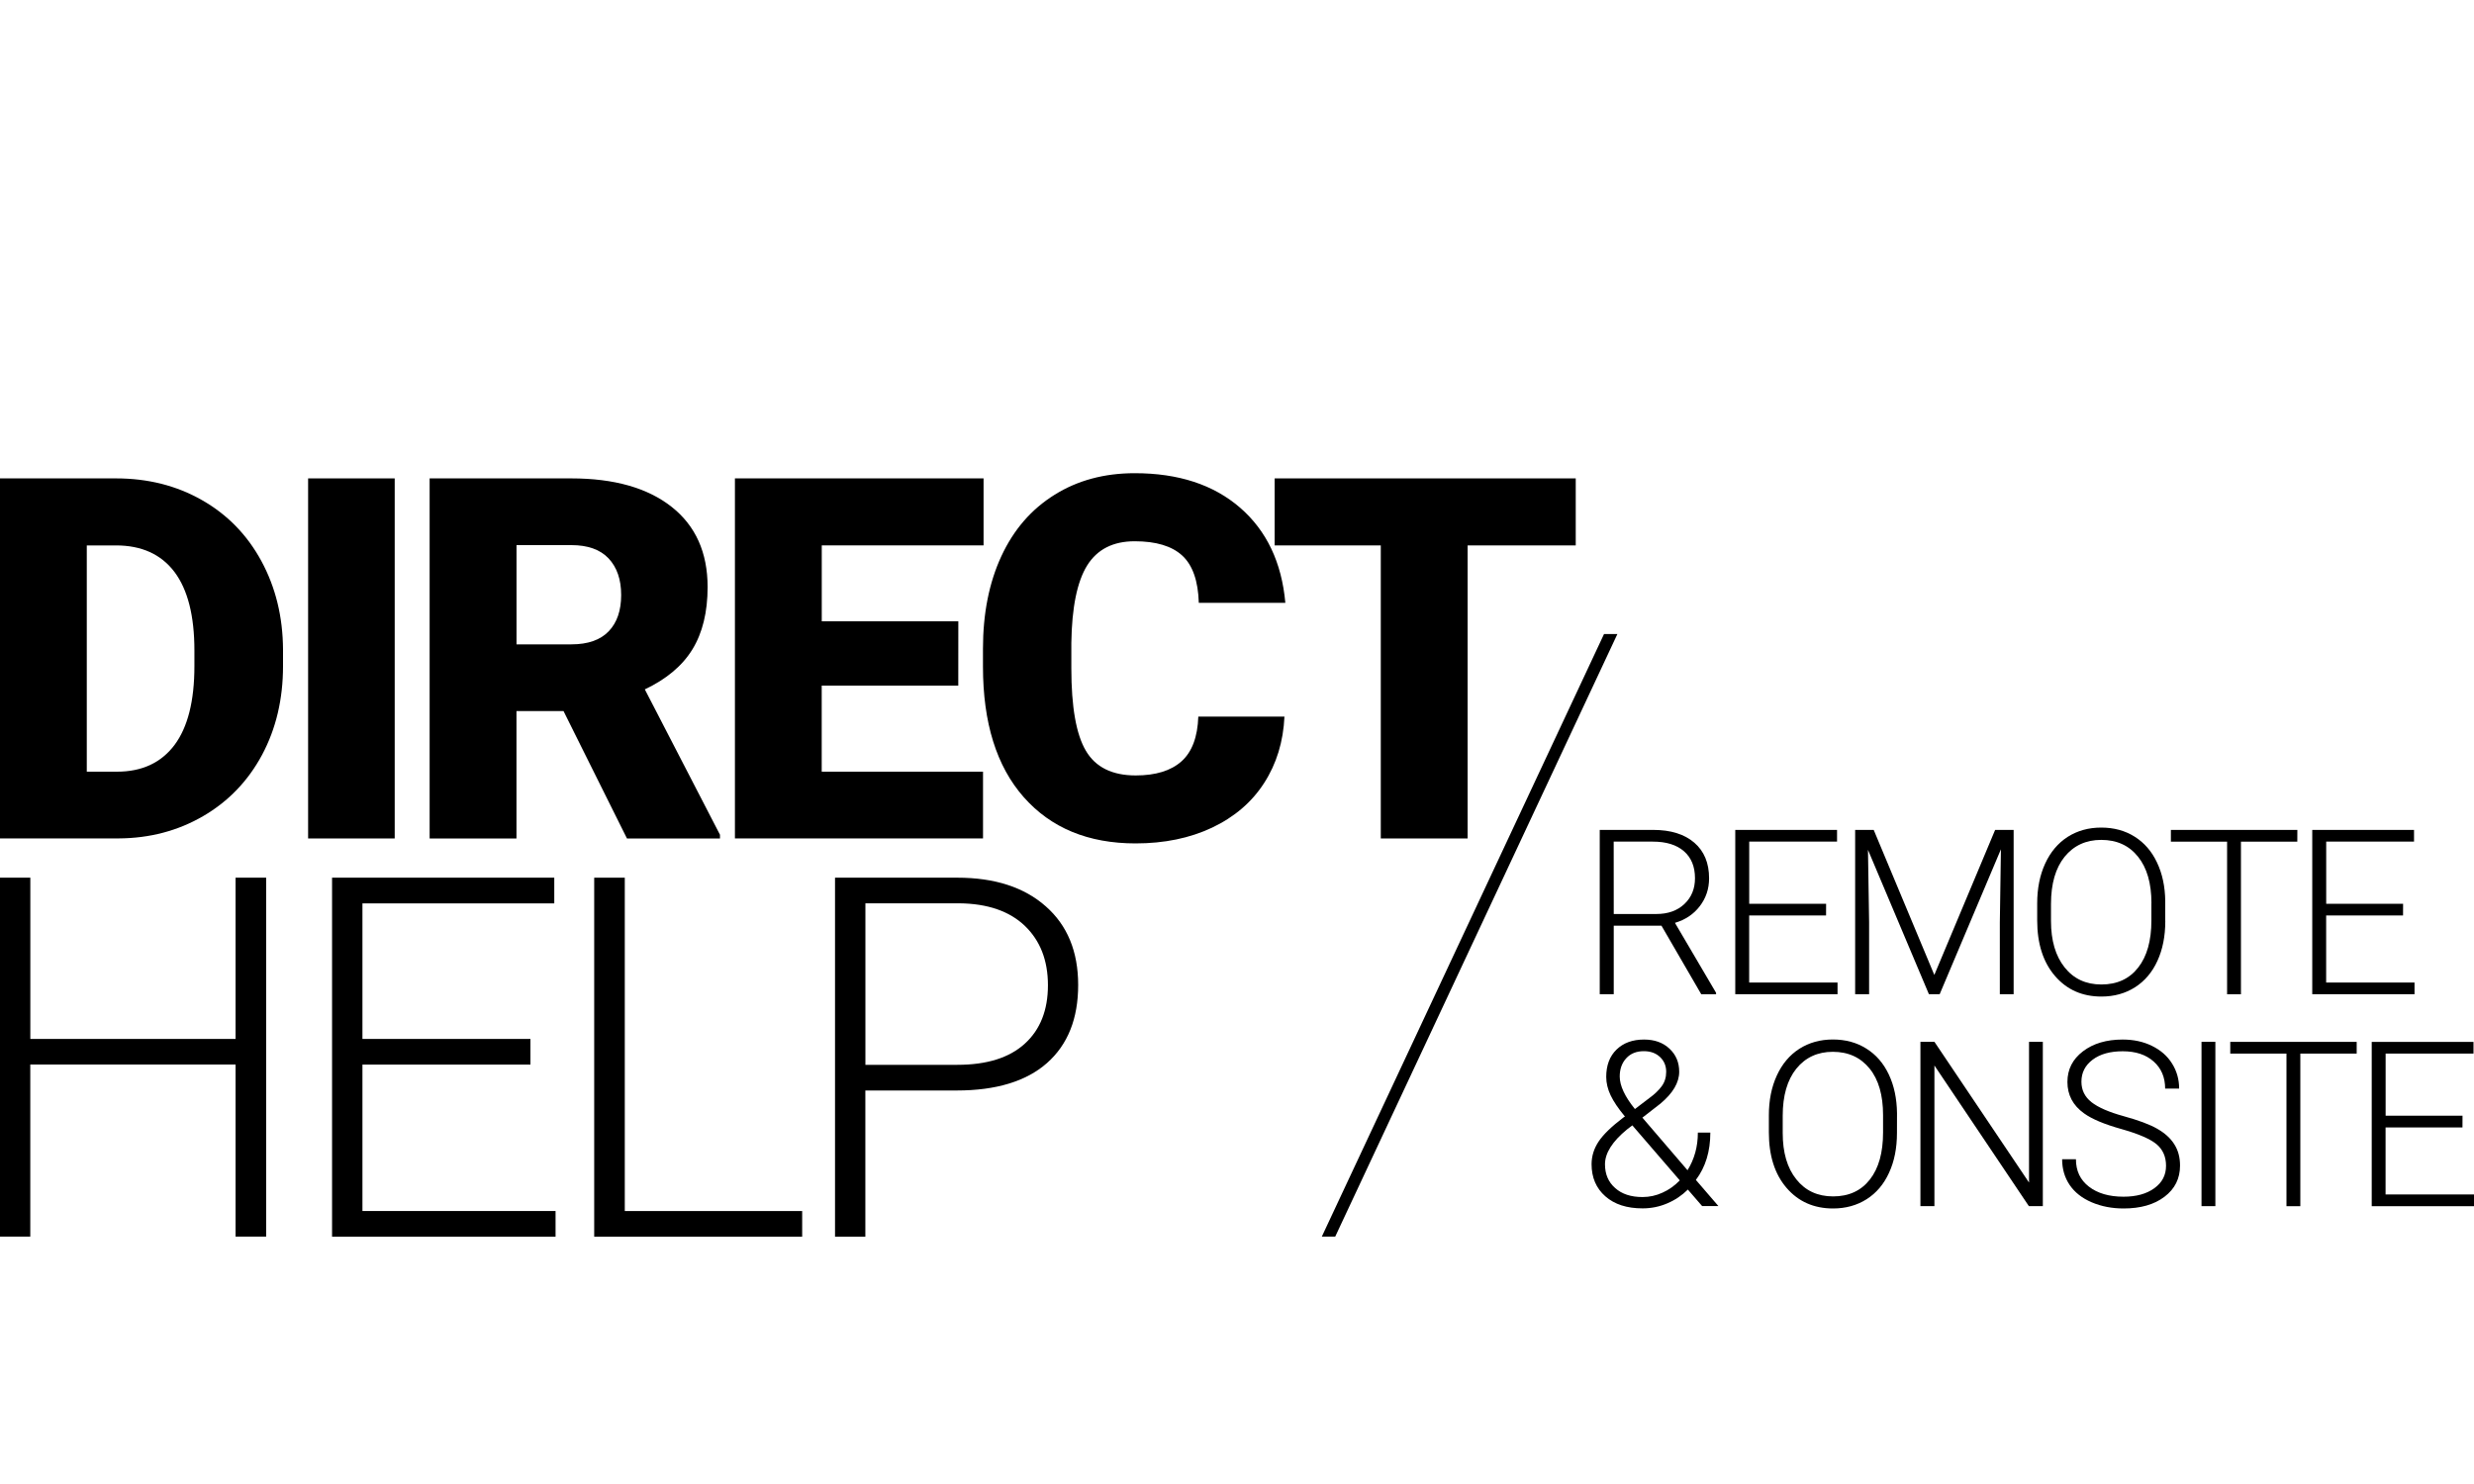
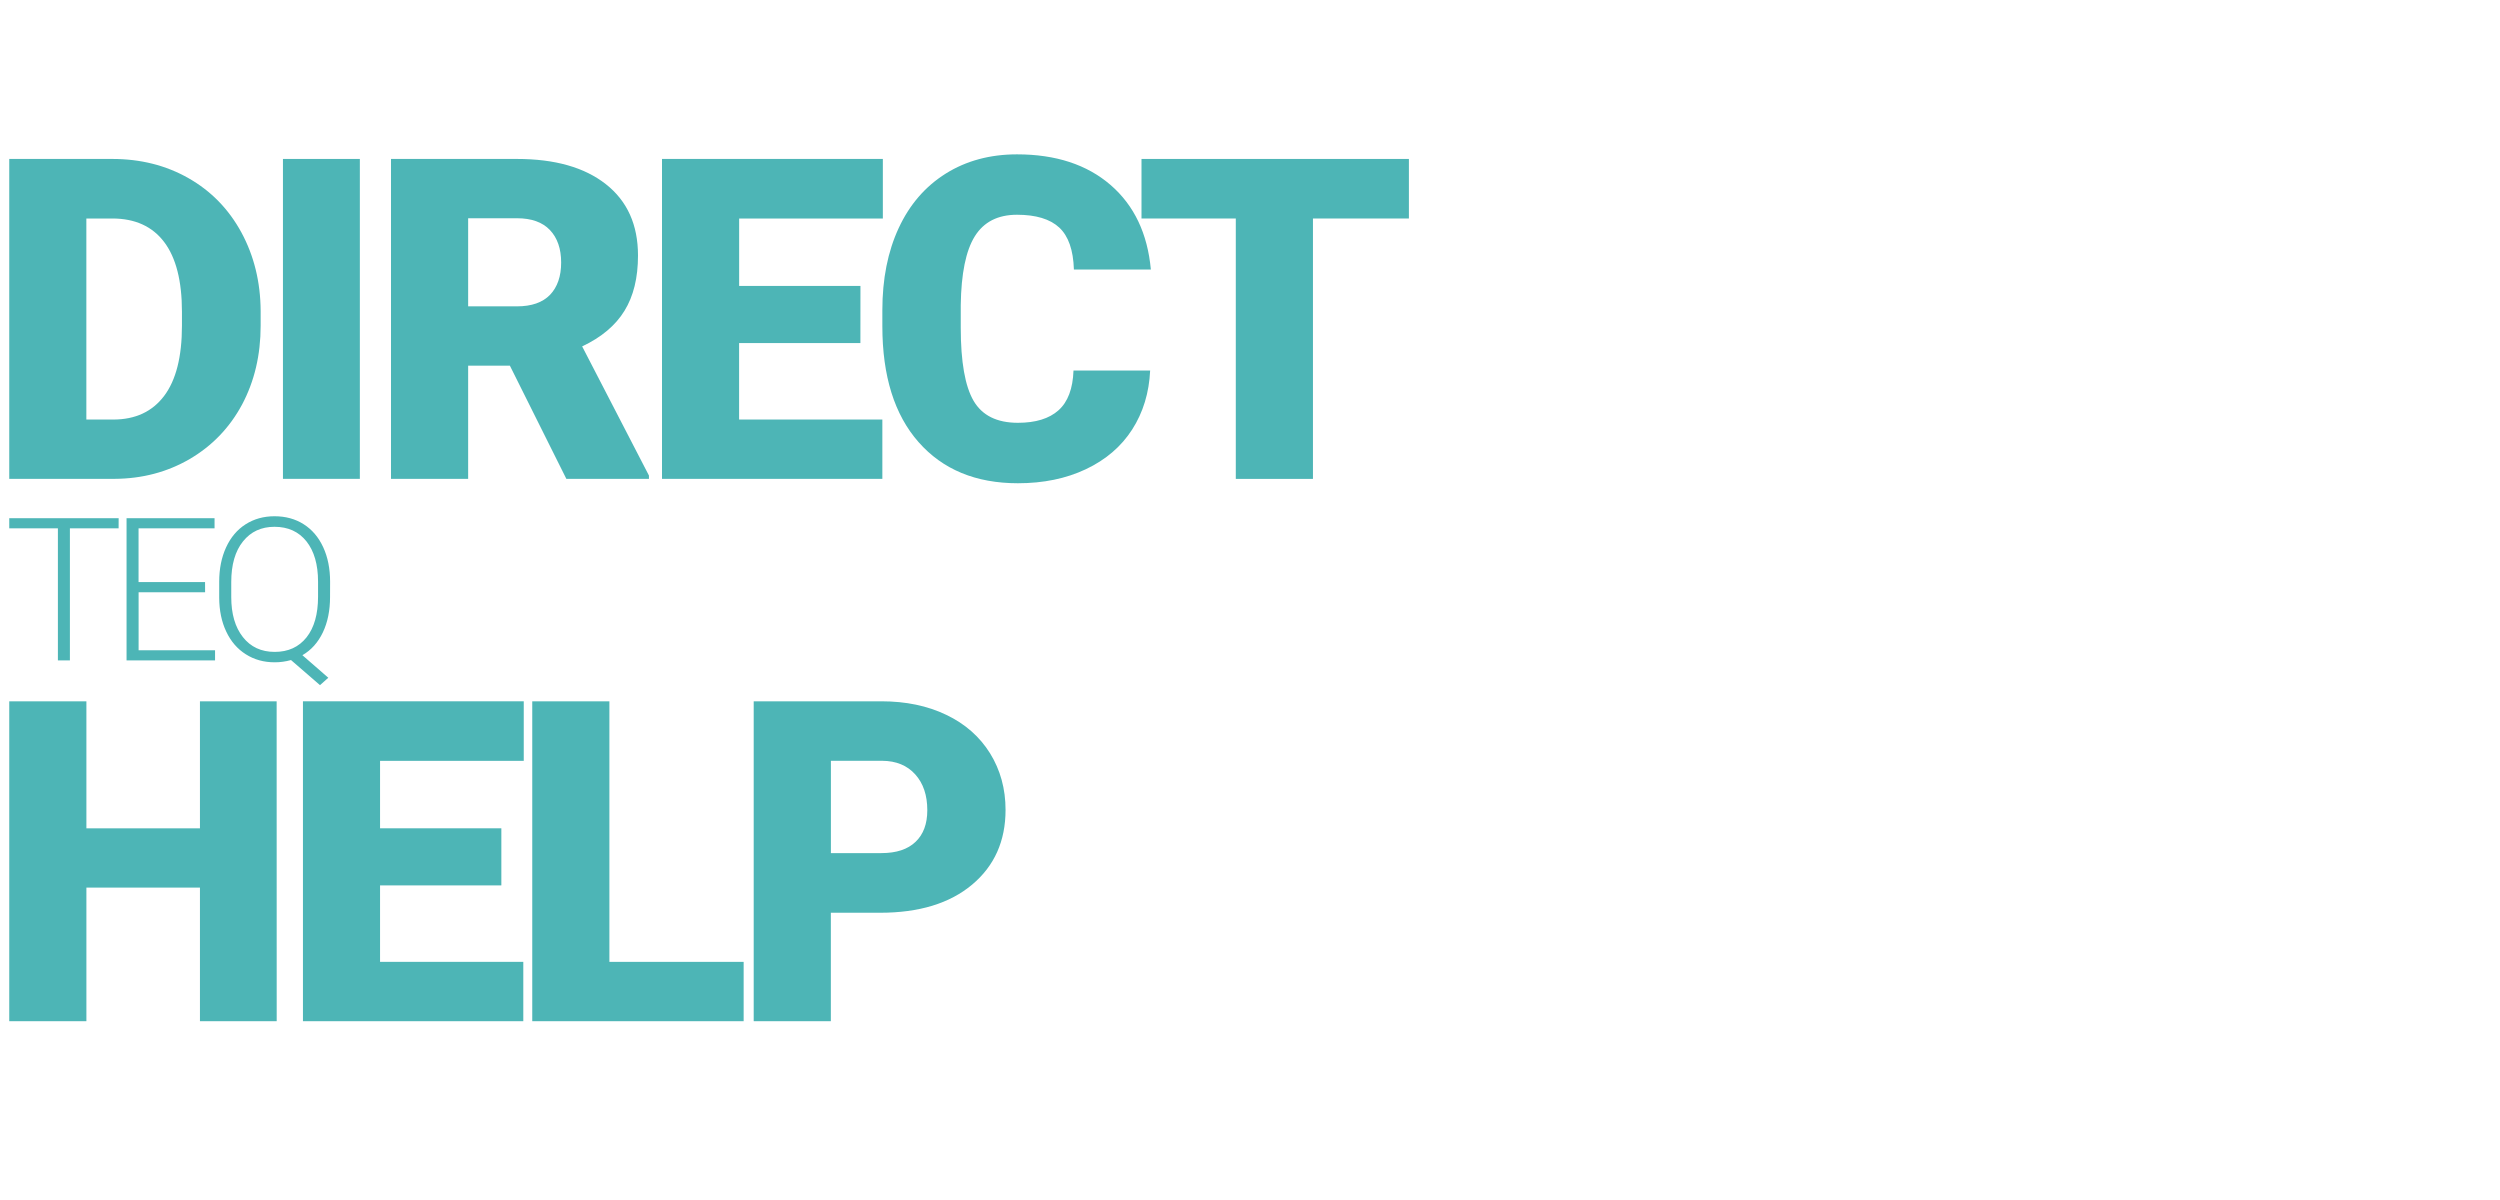
- <svg xmlns="http://www.w3.org/2000/svg" version="1.1" id="Layer_1" x="0px" y="0px" viewBox="0 0 50 30" style="enable-background:new 0 0 50 30;" xml:space="preserve">
+ <svg xmlns="http://www.w3.org/2000/svg" version="1.1" id="Layer_1" x="0px" y="0px" viewBox="0 0 50 24" style="enable-background:new 0 0 50 24;" xml:space="preserve">
+   <style type="text/css">
+ 	.st0{fill:#4DB5B6;}
+ </style>
  <g>
    <g>
-       <path d="M0,16.95V9.671h2.345c0.643,0,1.222,0.146,1.735,0.438c0.514,0.292,0.915,0.703,1.203,1.234    c0.288,0.532,0.433,1.127,0.437,1.787v0.335c0,0.667-0.141,1.265-0.422,1.792c-0.283,0.528-0.679,0.942-1.19,1.24    c-0.512,0.298-1.082,0.449-1.713,0.452C2.395,16.95,0,16.95,0,16.95z M1.754,11.026V15.6h0.61c0.504,0,0.89-0.179,1.161-0.537    c0.269-0.359,0.404-0.89,0.404-1.597v-0.315c0-0.704-0.135-1.233-0.404-1.59c-0.27-0.356-0.664-0.535-1.181-0.535    C2.344,11.026,1.754,11.026,1.754,11.026z" />
-       <path d="M7.977,16.95h-1.75V9.671h1.75V16.95z" />
-       <path d="M11.389,14.375h-0.951v2.575H8.683V9.671h2.864c0.862,0,1.538,0.191,2.025,0.574c0.486,0.383,0.729,0.924,0.729,1.623    c0,0.506-0.103,0.926-0.307,1.259c-0.204,0.333-0.525,0.602-0.962,0.809l1.519,2.939v0.075h-1.88L11.389,14.375z M10.439,13.026    h1.11c0.333,0,0.584-0.088,0.753-0.264c0.168-0.175,0.252-0.42,0.252-0.734s-0.086-0.561-0.255-0.74    c-0.17-0.179-0.42-0.268-0.75-0.268h-1.11V13.026L10.439,13.026L10.439,13.026z" />
-       <path d="M19.367,13.86h-2.76v1.74h3.26v1.349h-5.014V9.67h5.025v1.355h-3.27v1.535h2.76L19.367,13.86L19.367,13.86L19.367,13.86z" />
-       <path d="M25.959,14.486c-0.023,0.506-0.16,0.954-0.41,1.342c-0.25,0.389-0.601,0.689-1.052,0.903    c-0.451,0.213-0.967,0.319-1.547,0.319c-0.957,0-1.71-0.312-2.26-0.935s-0.824-1.504-0.824-2.64v-0.36    c0-0.713,0.124-1.337,0.372-1.872s0.605-0.948,1.074-1.24c0.466-0.292,1.007-0.437,1.62-0.437c0.884,0,1.593,0.232,2.13,0.697    c0.536,0.465,0.841,1.106,0.915,1.923h-1.749c-0.013-0.443-0.125-0.762-0.335-0.955s-0.531-0.289-0.961-0.289    c-0.437,0-0.757,0.163-0.961,0.49c-0.202,0.326-0.309,0.848-0.319,1.565v0.515c0,0.776,0.097,1.332,0.293,1.664    c0.195,0.333,0.531,0.5,1.008,0.5c0.402,0,0.712-0.095,0.925-0.285s0.326-0.492,0.34-0.905h1.744l0,0H25.959z" />
-       <path d="M31.846,11.026h-2.185v5.924h-1.755v-5.924h-2.145V9.671h6.085V11.026z" />
-     </g>
-     <g>
-       <path d="M5.379,24.999H4.761V21.52H0.612v3.479H0v-7.257h0.613v3.26h4.148v-3.26h0.618C5.379,17.742,5.379,24.999,5.379,24.999z" />
-       <path d="M10.72,21.521H7.325v2.96h3.903V25H6.711v-7.257h4.491v0.519H7.325v2.741h3.395C10.72,21.004,10.72,21.521,10.72,21.521z" />
-       <path d="M12.627,24.482h3.585V25h-4.203v-7.257h0.618V24.482z" />
-       <path d="M17.489,22.044V25h-0.613v-7.257h2.472c0.754,0,1.351,0.193,1.787,0.579c0.437,0.384,0.655,0.915,0.655,1.59    c0,0.681-0.21,1.206-0.63,1.578c-0.42,0.37-1.03,0.555-1.826,0.555H17.49v-0.001H17.489z M17.489,21.526h1.86    c0.595,0,1.049-0.142,1.361-0.426c0.312-0.283,0.469-0.676,0.469-1.183c0-0.502-0.156-0.901-0.466-1.2    c-0.311-0.297-0.753-0.45-1.324-0.456H17.49v3.264h-0.001V21.526z" />
+       <g>
+         <path class="st0" d="M0.185,9.577V3.179h2.061c0.565,0,1.074,0.128,1.525,0.385s0.803,0.618,1.057,1.085     C5.081,5.117,5.21,5.64,5.213,6.22v0.294c0,0.586-0.124,1.111-0.371,1.576C4.593,8.554,4.244,8.917,3.795,9.18     C3.345,9.442,2.844,9.574,2.29,9.577H0.185z M1.727,4.37v4.021h0.536c0.442,0,0.782-0.157,1.02-0.473     C3.52,7.604,3.639,7.135,3.639,6.514V6.237c0-0.618-0.119-1.084-0.356-1.397S2.7,4.37,2.246,4.37H1.727z" />
+         <path class="st0" d="M7.197,9.577H5.659V3.179h1.538V9.577z" />
+         <path class="st0" d="M10.198,7.314H9.363v2.263H7.82V3.179h2.518c0.759,0,1.352,0.168,1.78,0.505s0.642,0.812,0.642,1.427     c0,0.445-0.09,0.813-0.271,1.106c-0.18,0.293-0.462,0.53-0.846,0.711l1.336,2.583v0.066h-1.652L10.198,7.314z M9.363,6.127h0.976     c0.293,0,0.513-0.077,0.662-0.231c0.147-0.154,0.222-0.369,0.222-0.645s-0.075-0.493-0.224-0.65s-0.369-0.236-0.659-0.236H9.363     L9.363,6.127L9.363,6.127z" />
+         <path class="st0" d="M17.208,6.861h-2.426V8.39h2.865v1.187H13.24V3.179h4.417V4.37h-2.874v1.349h2.426L17.208,6.861     L17.208,6.861z" />
+         <path class="st0" d="M23.003,7.411c-0.021,0.445-0.141,0.839-0.36,1.18s-0.528,0.605-0.925,0.793     c-0.397,0.188-0.851,0.281-1.36,0.281c-0.841,0-1.503-0.274-1.986-0.822s-0.725-1.321-0.725-2.32V6.207     c0-0.627,0.108-1.175,0.327-1.646c0.218-0.47,0.532-0.833,0.942-1.09c0.41-0.256,0.885-0.384,1.424-0.384     c0.776,0,1.4,0.205,1.872,0.613c0.472,0.409,0.739,0.972,0.805,1.69h-1.539c-0.012-0.39-0.11-0.67-0.294-0.84     s-0.466-0.255-0.844-0.255c-0.384,0-0.665,0.144-0.844,0.431s-0.272,0.746-0.281,1.375v0.453c0,0.683,0.086,1.17,0.257,1.463     c0.172,0.293,0.467,0.439,0.886,0.439c0.354,0,0.625-0.083,0.812-0.25s0.287-0.432,0.3-0.795     C21.47,7.411,23.003,7.411,23.003,7.411z" />
+         <path class="st0" d="M28.179,4.37h-1.92v5.208h-1.543V4.37H22.83V3.179h5.348V4.37z" />
+       </g>
    </g>
    <g>
      <g>
-         <path d="M32.84,22.571c-0.133-0.16-0.229-0.302-0.289-0.428c-0.059-0.125-0.089-0.249-0.089-0.373     c0-0.232,0.069-0.417,0.208-0.552s0.324-0.203,0.556-0.203c0.212,0,0.383,0.061,0.514,0.184c0.131,0.122,0.197,0.278,0.197,0.466     c0,0.22-0.127,0.435-0.38,0.646l-0.364,0.283l0.912,1.063c0.139-0.223,0.209-0.477,0.209-0.761h0.252     c0,0.378-0.096,0.697-0.292,0.957l0.455,0.528H34.4l-0.288-0.333c-0.12,0.118-0.258,0.212-0.417,0.279     c-0.156,0.067-0.323,0.101-0.498,0.101c-0.316,0-0.567-0.08-0.753-0.244c-0.184-0.162-0.278-0.378-0.278-0.649     c0-0.161,0.047-0.314,0.142-0.458c0.095-0.143,0.263-0.305,0.5-0.485L32.84,22.571z M33.196,24.199     c0.139,0,0.273-0.029,0.402-0.088c0.131-0.058,0.248-0.142,0.351-0.249l-0.929-1.077l-0.03-0.035l-0.105,0.08     c-0.298,0.244-0.448,0.479-0.448,0.707c0,0.199,0.068,0.36,0.206,0.48C32.778,24.139,32.963,24.199,33.196,24.199z      M32.735,21.762c0,0.185,0.103,0.406,0.307,0.658l0.299-0.228c0.097-0.07,0.178-0.147,0.24-0.23     c0.063-0.084,0.093-0.182,0.093-0.295c0-0.118-0.04-0.218-0.123-0.297s-0.192-0.12-0.328-0.12c-0.15,0-0.268,0.047-0.356,0.143     C32.779,21.488,32.735,21.612,32.735,21.762z" />
-         <path d="M38.338,22.903c0,0.306-0.053,0.574-0.16,0.805c-0.105,0.231-0.256,0.409-0.452,0.534     c-0.197,0.125-0.423,0.188-0.679,0.188c-0.388,0-0.702-0.139-0.941-0.417s-0.357-0.652-0.357-1.124v-0.343     c0-0.303,0.054-0.571,0.161-0.804c0.107-0.233,0.258-0.413,0.455-0.54c0.197-0.125,0.422-0.188,0.678-0.188     s0.481,0.061,0.676,0.184c0.197,0.123,0.347,0.297,0.454,0.523c0.107,0.225,0.162,0.486,0.166,0.782     C38.338,22.504,38.338,22.903,38.338,22.903z M38.057,22.542c0-0.4-0.089-0.714-0.271-0.939s-0.429-0.34-0.744-0.34     c-0.308,0-0.554,0.114-0.738,0.341c-0.183,0.228-0.275,0.545-0.275,0.953v0.347c0,0.394,0.09,0.706,0.274,0.936     c0.183,0.23,0.43,0.346,0.744,0.346c0.318,0,0.566-0.114,0.744-0.342c0.178-0.227,0.266-0.544,0.266-0.951L38.057,22.542     L38.057,22.542L38.057,22.542z" />
-         <path d="M41.286,24.383h-0.282l-1.909-2.843v2.843h-0.283v-3.322h0.283l1.912,2.845v-2.845h0.279L41.286,24.383L41.286,24.383z" />
-         <path d="M43.776,23.567c0-0.184-0.065-0.33-0.193-0.437c-0.13-0.107-0.366-0.209-0.71-0.306     c-0.344-0.096-0.595-0.202-0.753-0.316c-0.226-0.161-0.337-0.373-0.337-0.635c0-0.254,0.104-0.46,0.314-0.62     c0.209-0.159,0.476-0.238,0.802-0.238c0.22,0,0.418,0.042,0.592,0.128c0.174,0.085,0.311,0.203,0.406,0.356     c0.096,0.152,0.144,0.322,0.144,0.508h-0.283c0-0.227-0.077-0.41-0.232-0.548c-0.156-0.139-0.364-0.207-0.626-0.207     c-0.255,0-0.456,0.057-0.607,0.17c-0.151,0.114-0.227,0.261-0.227,0.445c0,0.17,0.068,0.307,0.203,0.414     c0.135,0.106,0.352,0.201,0.65,0.283c0.298,0.082,0.524,0.166,0.678,0.254c0.153,0.087,0.269,0.191,0.346,0.314     c0.078,0.122,0.116,0.265,0.116,0.431c0,0.261-0.104,0.471-0.314,0.63c-0.209,0.159-0.485,0.237-0.827,0.237     c-0.233,0-0.449-0.041-0.645-0.125c-0.195-0.084-0.344-0.201-0.446-0.352c-0.101-0.15-0.151-0.323-0.151-0.518h0.279     c0,0.235,0.088,0.42,0.263,0.554c0.174,0.135,0.409,0.203,0.698,0.203c0.259,0,0.466-0.057,0.623-0.171     C43.698,23.906,43.776,23.756,43.776,23.567z" />
-         <path d="M44.773,24.383h-0.28v-3.322h0.28V24.383z" />
-         <path d="M47.628,21.299H46.49v3.085h-0.28v-3.085h-1.136v-0.237h2.555v0.237H47.628z" />
-         <path d="M49.767,22.792h-1.554v1.355H50v0.237h-2.067v-3.322h2.057v0.237h-1.776v1.256h1.554L49.767,22.792L49.767,22.792     L49.767,22.792z" />
-       </g>
-       <g>
-         <path d="M33.579,18.714h-0.965v1.385h-0.283v-3.322h1.08c0.354,0,0.631,0.086,0.831,0.258c0.199,0.171,0.299,0.412,0.299,0.721     c0,0.212-0.063,0.4-0.188,0.563s-0.292,0.275-0.502,0.337l0.831,1.414v0.03h-0.299L33.579,18.714z M32.614,18.477h0.861     c0.236,0,0.424-0.067,0.567-0.202c0.142-0.134,0.214-0.307,0.214-0.521c0-0.235-0.075-0.417-0.223-0.546     c-0.15-0.13-0.359-0.194-0.628-0.194h-0.792L32.614,18.477L32.614,18.477z" />
-         <path d="M36.905,18.507h-1.554v1.355h1.786v0.237H35.07v-3.322h2.057v0.237h-1.775v1.256h1.554L36.905,18.507L36.905,18.507     L36.905,18.507z" />
-         <path d="M37.868,16.777l1.225,2.932l1.229-2.932h0.374v3.322h-0.279v-1.447l0.022-1.483l-1.238,2.93h-0.217l-1.232-2.919     l0.023,1.463v1.456h-0.282v-3.322C37.495,16.777,37.868,16.777,37.868,16.777z" />
-         <path d="M43.761,18.619c0,0.306-0.053,0.574-0.159,0.805c-0.105,0.231-0.257,0.409-0.452,0.534     c-0.197,0.125-0.423,0.188-0.68,0.188c-0.388,0-0.7-0.139-0.939-0.417s-0.359-0.652-0.359-1.124v-0.343     c0-0.303,0.054-0.571,0.161-0.804c0.107-0.233,0.258-0.413,0.455-0.54c0.197-0.125,0.422-0.188,0.678-0.188     s0.481,0.061,0.676,0.184s0.346,0.297,0.452,0.523c0.107,0.225,0.163,0.486,0.166,0.782v0.399h0.001V18.619z M43.481,18.258     c0-0.4-0.09-0.714-0.271-0.939c-0.181-0.227-0.429-0.34-0.744-0.34c-0.308,0-0.555,0.114-0.74,0.341     c-0.183,0.228-0.275,0.545-0.275,0.953v0.347c0,0.394,0.092,0.706,0.275,0.936c0.182,0.23,0.43,0.346,0.743,0.346     c0.318,0,0.566-0.114,0.744-0.342c0.178-0.227,0.267-0.544,0.267-0.951v-0.352L43.481,18.258L43.481,18.258z" />
-         <path d="M46.429,17.015H45.29V20.1h-0.28v-3.085h-1.136v-0.237h2.556C46.429,16.778,46.429,17.015,46.429,17.015z" />
-         <path d="M48.566,18.507h-1.554v1.355h1.786v0.237h-2.067v-3.322h2.057v0.237h-1.775v1.256h1.554L48.566,18.507L48.566,18.507     L48.566,18.507z" />
+         <path class="st0" d="M2.372,10.567H1.398v2.641h-0.24v-2.641H0.185v-0.203h2.188L2.372,10.567L2.372,10.567z" />
+         <path class="st0" d="M4.102,11.845h-1.33v1.16h1.529v0.203h-1.77v-2.844h1.76v0.203h-1.52v1.074h1.33L4.102,11.845L4.102,11.845z     " />
+         <path class="st0" d="M6.601,11.94c0,0.271-0.048,0.507-0.144,0.708s-0.232,0.354-0.409,0.456l0.518,0.451L6.4,13.703l-0.58-0.502     c-0.107,0.03-0.216,0.045-0.326,0.045c-0.217,0-0.409-0.053-0.577-0.16c-0.169-0.106-0.3-0.258-0.392-0.454     c-0.093-0.195-0.14-0.422-0.141-0.679v-0.318c0-0.259,0.046-0.488,0.138-0.688s0.222-0.354,0.39-0.461s0.36-0.161,0.578-0.161     c0.221,0,0.416,0.053,0.584,0.16s0.298,0.26,0.39,0.459s0.138,0.43,0.138,0.689L6.601,11.94L6.601,11.94z M6.361,11.632     c0-0.342-0.078-0.61-0.232-0.805c-0.155-0.194-0.368-0.291-0.639-0.291c-0.264,0-0.474,0.097-0.63,0.292     c-0.157,0.195-0.235,0.467-0.235,0.815v0.297c0,0.338,0.077,0.604,0.233,0.802c0.155,0.197,0.367,0.296,0.636,0.296     c0.271,0,0.482-0.097,0.637-0.291c0.153-0.193,0.23-0.465,0.23-0.812C6.361,11.935,6.361,11.632,6.361,11.632z" />
      </g>
    </g>
-     <polygon points="26.985,24.999 26.714,24.999 32.418,12.817 32.688,12.817  " />
+     <g>
+       <g>
+         <path class="st0" d="M5.534,20.424H3.999v-2.672H1.728v2.672H0.185v-6.398h1.543v2.54h2.271v-2.54h1.534L5.534,20.424     L5.534,20.424z" />
+         <path class="st0" d="M10.028,17.708H7.601v1.529h2.865v1.187H6.059v-6.398h4.416v1.191H7.601v1.349h2.426V17.708z" />
+         <path class="st0" d="M12.188,19.237h2.685v1.187h-4.228v-6.398h1.543C12.188,14.026,12.188,19.237,12.188,19.237z" />
+         <path class="st0" d="M16.617,18.253v2.171h-1.543v-6.398h2.554c0.489,0,0.922,0.09,1.298,0.271     c0.377,0.18,0.668,0.437,0.875,0.769c0.206,0.333,0.31,0.71,0.31,1.132c0,0.624-0.224,1.123-0.67,1.496     c-0.447,0.374-1.06,0.561-1.839,0.561h-0.985V18.253z M16.617,17.062h1.011c0.299,0,0.526-0.075,0.683-0.225     c0.157-0.149,0.235-0.36,0.235-0.633c0-0.299-0.08-0.537-0.241-0.716s-0.381-0.27-0.659-0.272h-1.028v1.846H16.617z" />
+       </g>
+     </g>
  </g>
</svg>
